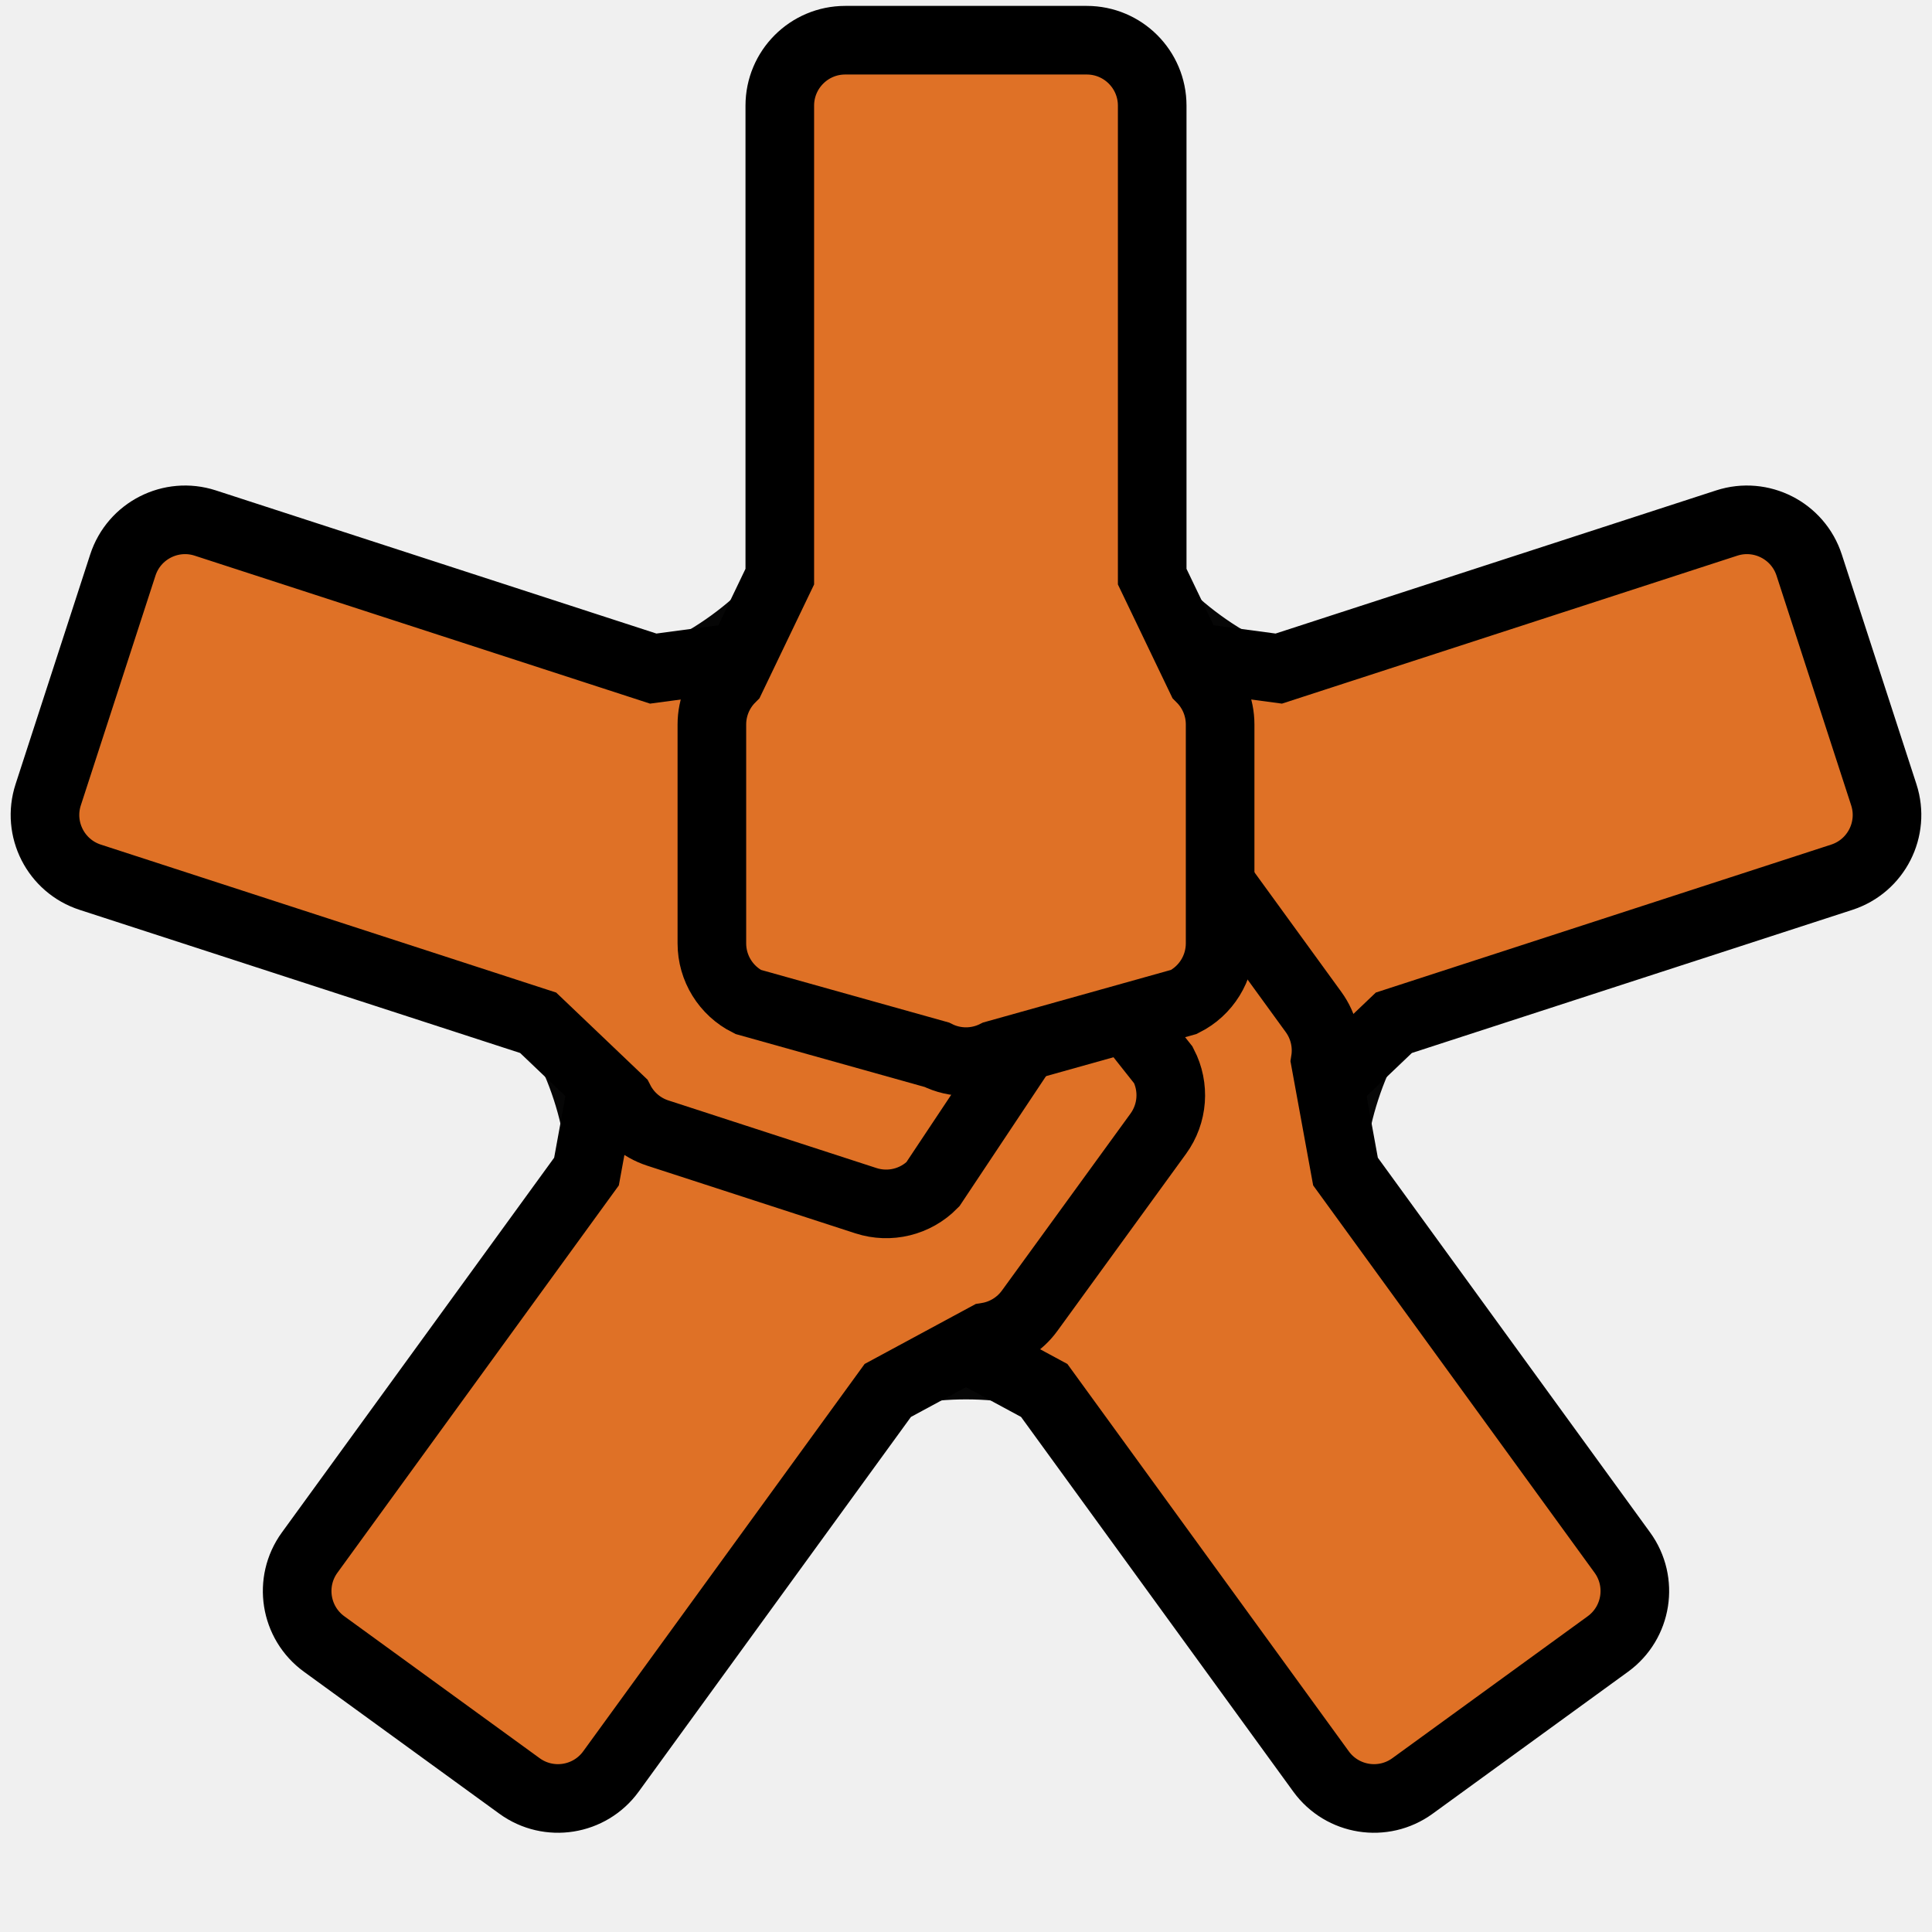
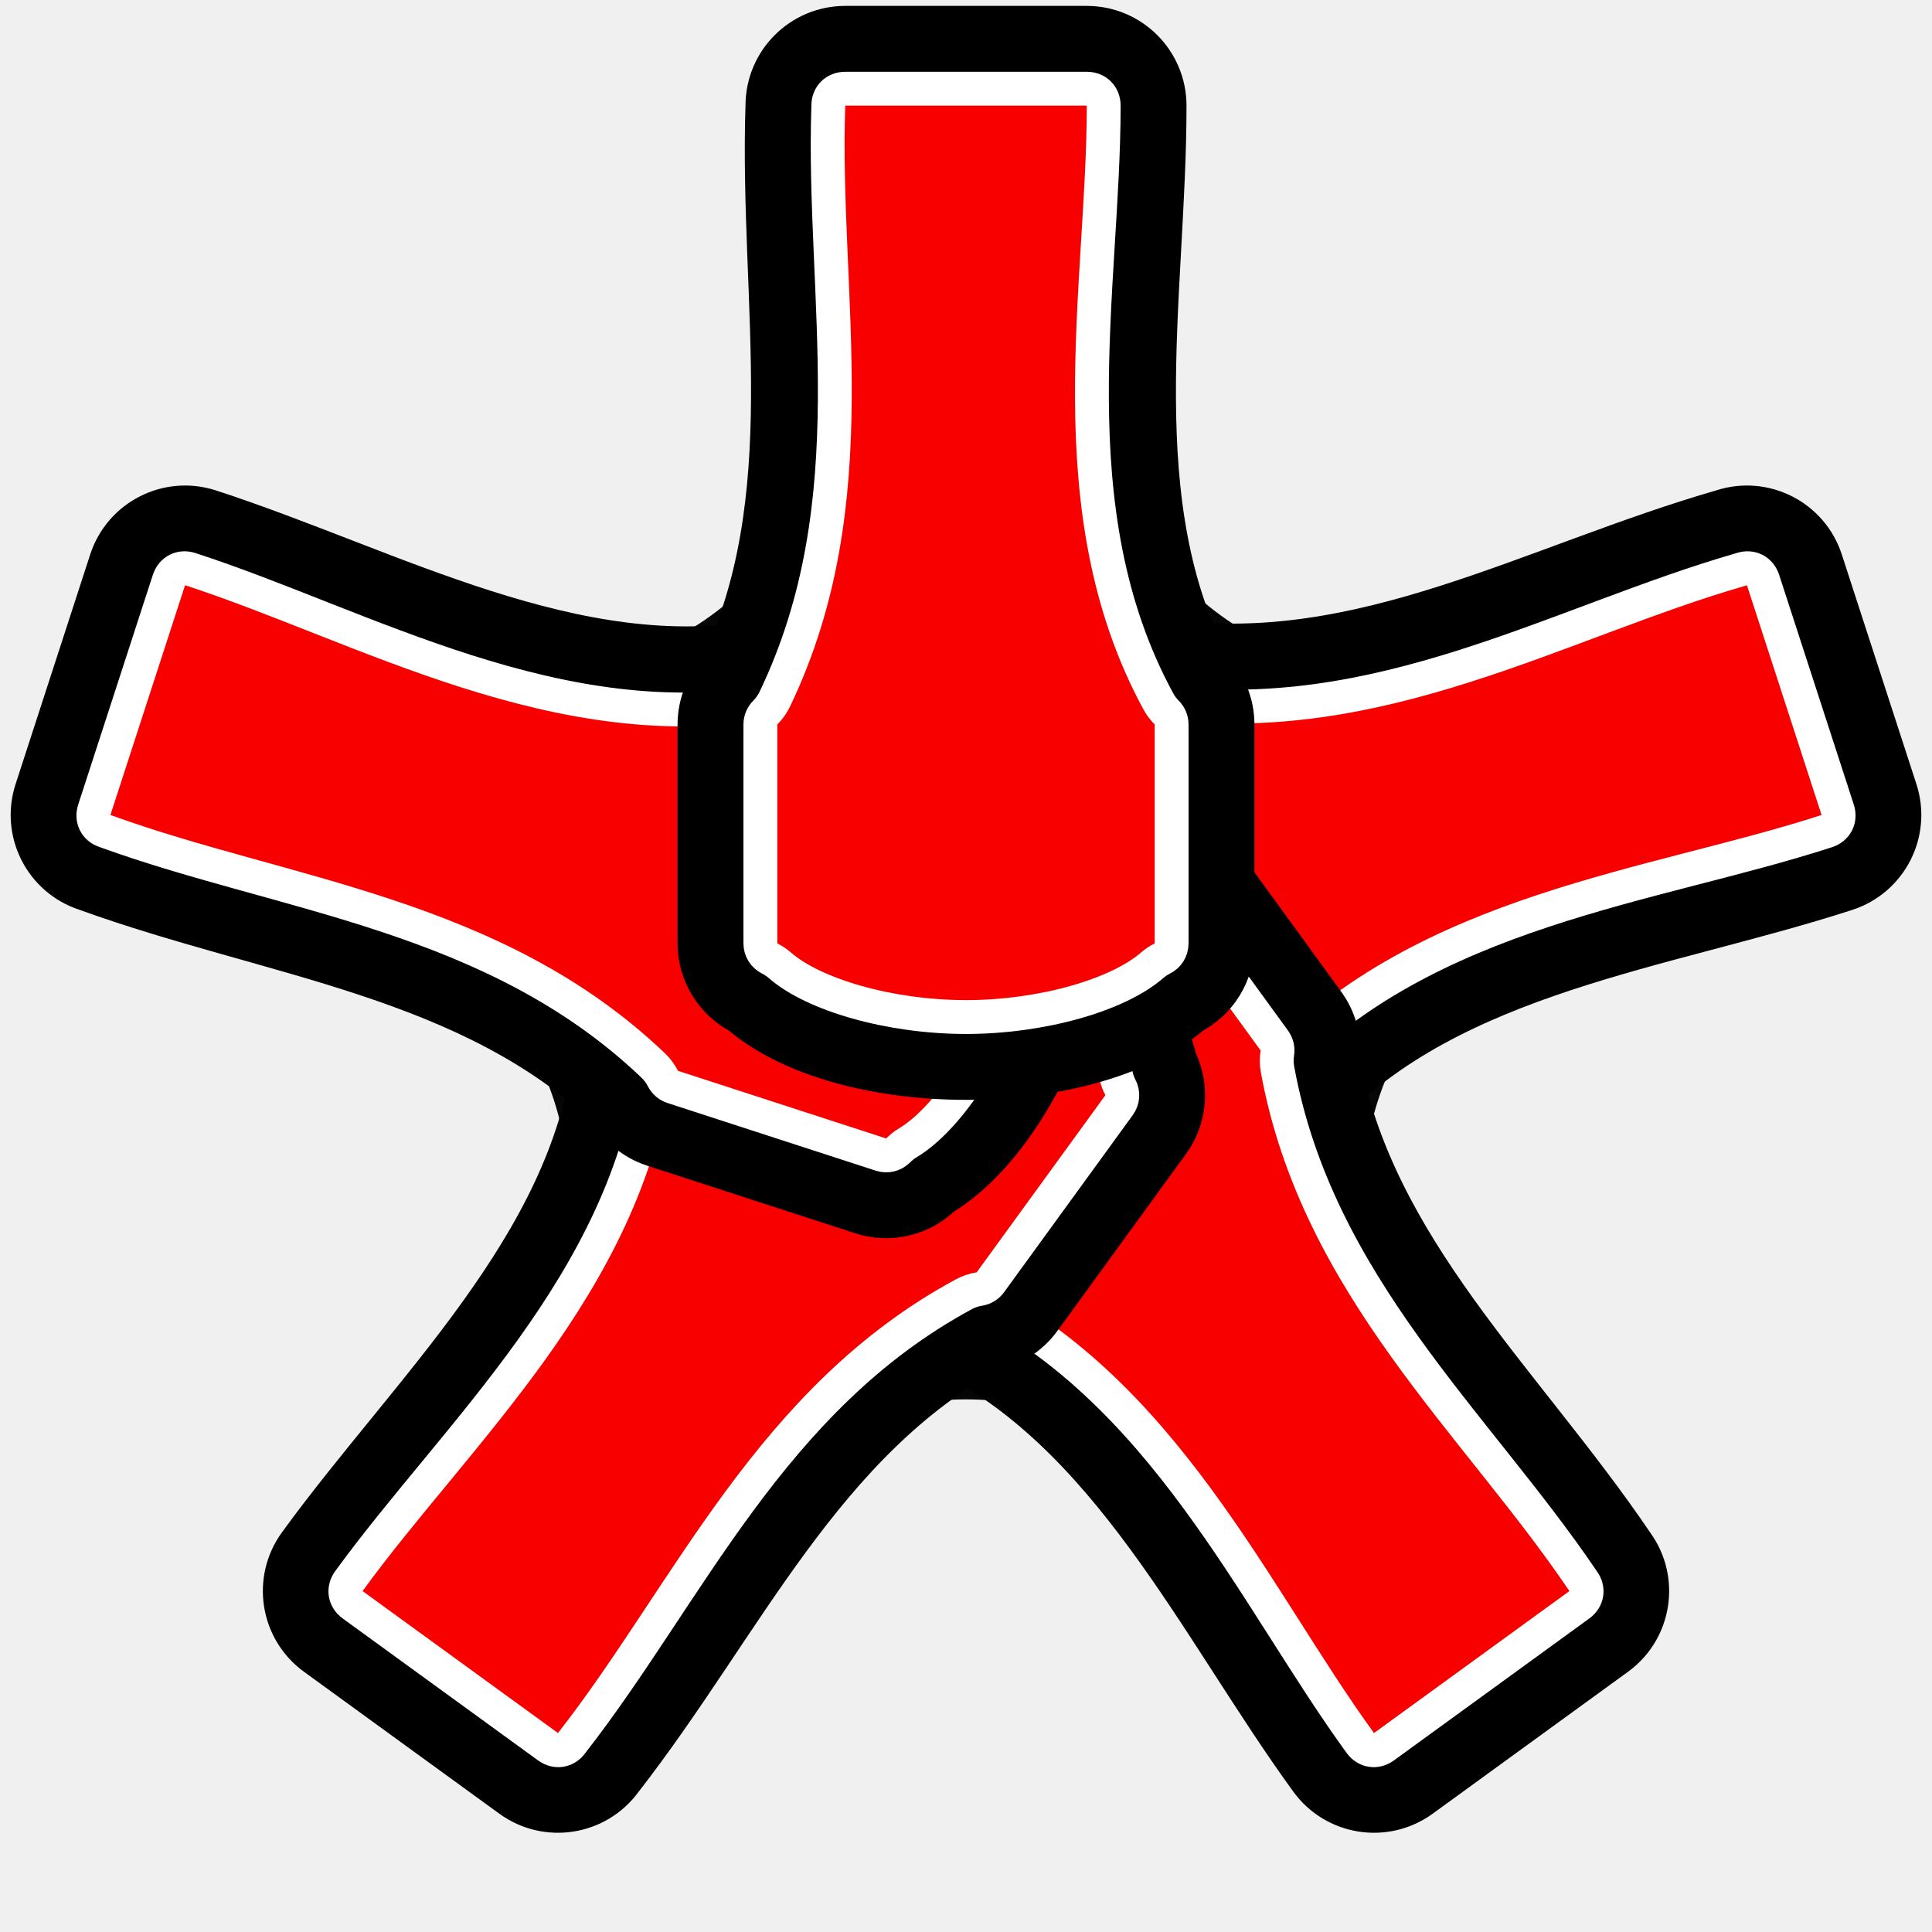
<svg xmlns="http://www.w3.org/2000/svg" xmlns:xlink="http://www.w3.org/1999/xlink" width="512.0px" height="512.0px" viewBox="0 0 512.0 512.0" version="1.1" id="SVGRoot">
  <defs id="defs857">
    </defs>
  <g id="layer1">
    <path style="fill:#ffffff;stroke-width:10.179;stroke-opacity:0.974;stop-color:#000000;stroke:#000000" id="path1434" d="m 256,32 c 83.891,2e-6 -3.354,85.892 64.515,135.202 67.87,49.31 122.597,-60.208 148.521,19.578 25.924,79.786 -82.725,23.352 -108.649,103.138 -25.924,79.786 95.146,97.992 27.276,147.302 C 319.794,486.53 339.891,365.76 256,365.76 c -83.891,0 -63.794,120.77 -131.664,71.46 C 56.466,387.91 177.536,369.703 151.612,289.918 125.688,210.132 17.039,266.566 42.963,186.78 68.887,106.995 123.615,216.512 191.485,167.202 259.354,117.892 172.109,32 256,32 Z" />
    <use x="0" y="0" xlink:href="#g1480" id="use1486" transform="rotate(72,256,256)" width="100%" height="100%" />
    <use x="0" y="0" xlink:href="#g1480" id="use1488" transform="rotate(144,256,256)" width="100%" height="100%" />
    <use x="0" y="0" xlink:href="#g1480" id="use1490" transform="rotate(-144,256,256)" width="100%" height="100%" />
-     <use x="0" y="0" xlink:href="#g1480" id="use1492" transform="rotate(-72,256,256)" width="100%" height="100%" />
-     <g id="g1480">
-       <path id="path1461" style="font-variation-settings:normal;opacity:1;vector-effect:none;fill:#df7126;fill-opacity:1;stroke:#000000;stroke-width:18.182;stroke-linecap:butt;stroke-linejoin:miter;stroke-miterlimit:4;stroke-dasharray:none;stroke-dashoffset:0;stroke-opacity:1;stop-color:#000000;stop-opacity:1" d="M 224,10.654 C 214.42,10.655 206.655,18.42 206.654,28 v 124.816 l -12.92,26.918 c -3.253,3.253 -5.08,7.665 -5.08,12.266 v 58 c 4.2e-4,6.57 3.712,12.575 9.588,15.514 l 50,14 c 4.884,2.442 10.632,2.442 15.516,0 l 50,-14 c 5.876,-2.938 9.587,-8.944 9.588,-15.514 v -58 c 8e-5,-4.6 -1.827,-9.012 -5.08,-12.266 L 305.346,152.816 V 28 C 305.345,18.42 297.58,10.655 288,10.654 Z" />
+     <use x="0" y="0" xlink:href="#g1480" id="use1492" transform="rotate(-72,256,256)" width="100%" height="100%" style="fill:#df7126" />
+     <g id="g1480" style="fill:#f80000">
+       <path id="path1461" style="font-variation-settings:normal;opacity:1;vector-effect:none;fill:#f80000;fill-opacity:1;stroke:#000000;stroke-width:18.182;stroke-linecap:butt;stroke-linejoin:miter;stroke-miterlimit:4;stroke-dasharray:none;stroke-dashoffset:0;stroke-opacity:1;stop-color:#000000;stop-opacity:1" d="M 224,10.654 C 214.42,10.655 206.655,18.42 206.654,28 c -1.742,52.293 9.951,104.083 -12.92,151.734 -3.253,3.253 -5.08,7.665 -5.08,12.266 v 58 c 4.2e-4,6.57 3.712,12.575 9.588,15.514 C 224,288 288,288 313.758,265.514 c 5.876,-2.938 9.587,-8.944 9.588,-15.514 v -58 c 8e-5,-4.6 -1.827,-9.012 -5.08,-12.266 C 293.577,134.318 305.346,78.269 305.346,28 305.345,18.42 297.58,10.655 288,10.654 Z" />
+       <path id="use1513" style="font-variation-settings:normal;vector-effect:none;fill:#f80000;fill-opacity:1;stroke:#ffffff;stroke-width:8.972;stroke-linecap:butt;stroke-linejoin:miter;stroke-miterlimit:4;stroke-dasharray:none;stroke-dashoffset:0;stroke-opacity:1;stop-color:#000000" d="m 224,23.508 c -2.634,1.51e-4 -4.492,1.858 -4.492,4.492 a 12.854,12.854 0 0 1 -0.008,0.428 c -1.669,50.097 11.005,104.402 -14.178,156.869 a 12.854,12.854 0 0 1 -2.498,3.525 c -0.846,0.846 -1.316,1.981 -1.316,3.178 v 58 c 1.1e-4,1.729 0.936,3.244 2.482,4.018 a 12.854,12.854 0 0 1 2.705,1.814 c 8.906,7.775 29.012,13.693 49.305,13.693 20.293,0 40.399,-5.919 49.305,-13.693 a 12.854,12.854 0 0 1 2.705,-1.814 c 1.546,-0.773 2.482,-2.289 2.482,-4.018 v -58 c 2e-5,-1.197 -0.47,-2.332 -1.316,-3.178 a 12.854,12.854 0 0 1 -2.203,-2.949 C 279.347,135.053 292.492,76.263 292.492,28 292.492,25.366 290.634,23.508 288,23.508 Z" />
    </g>
  </g>
</svg>
